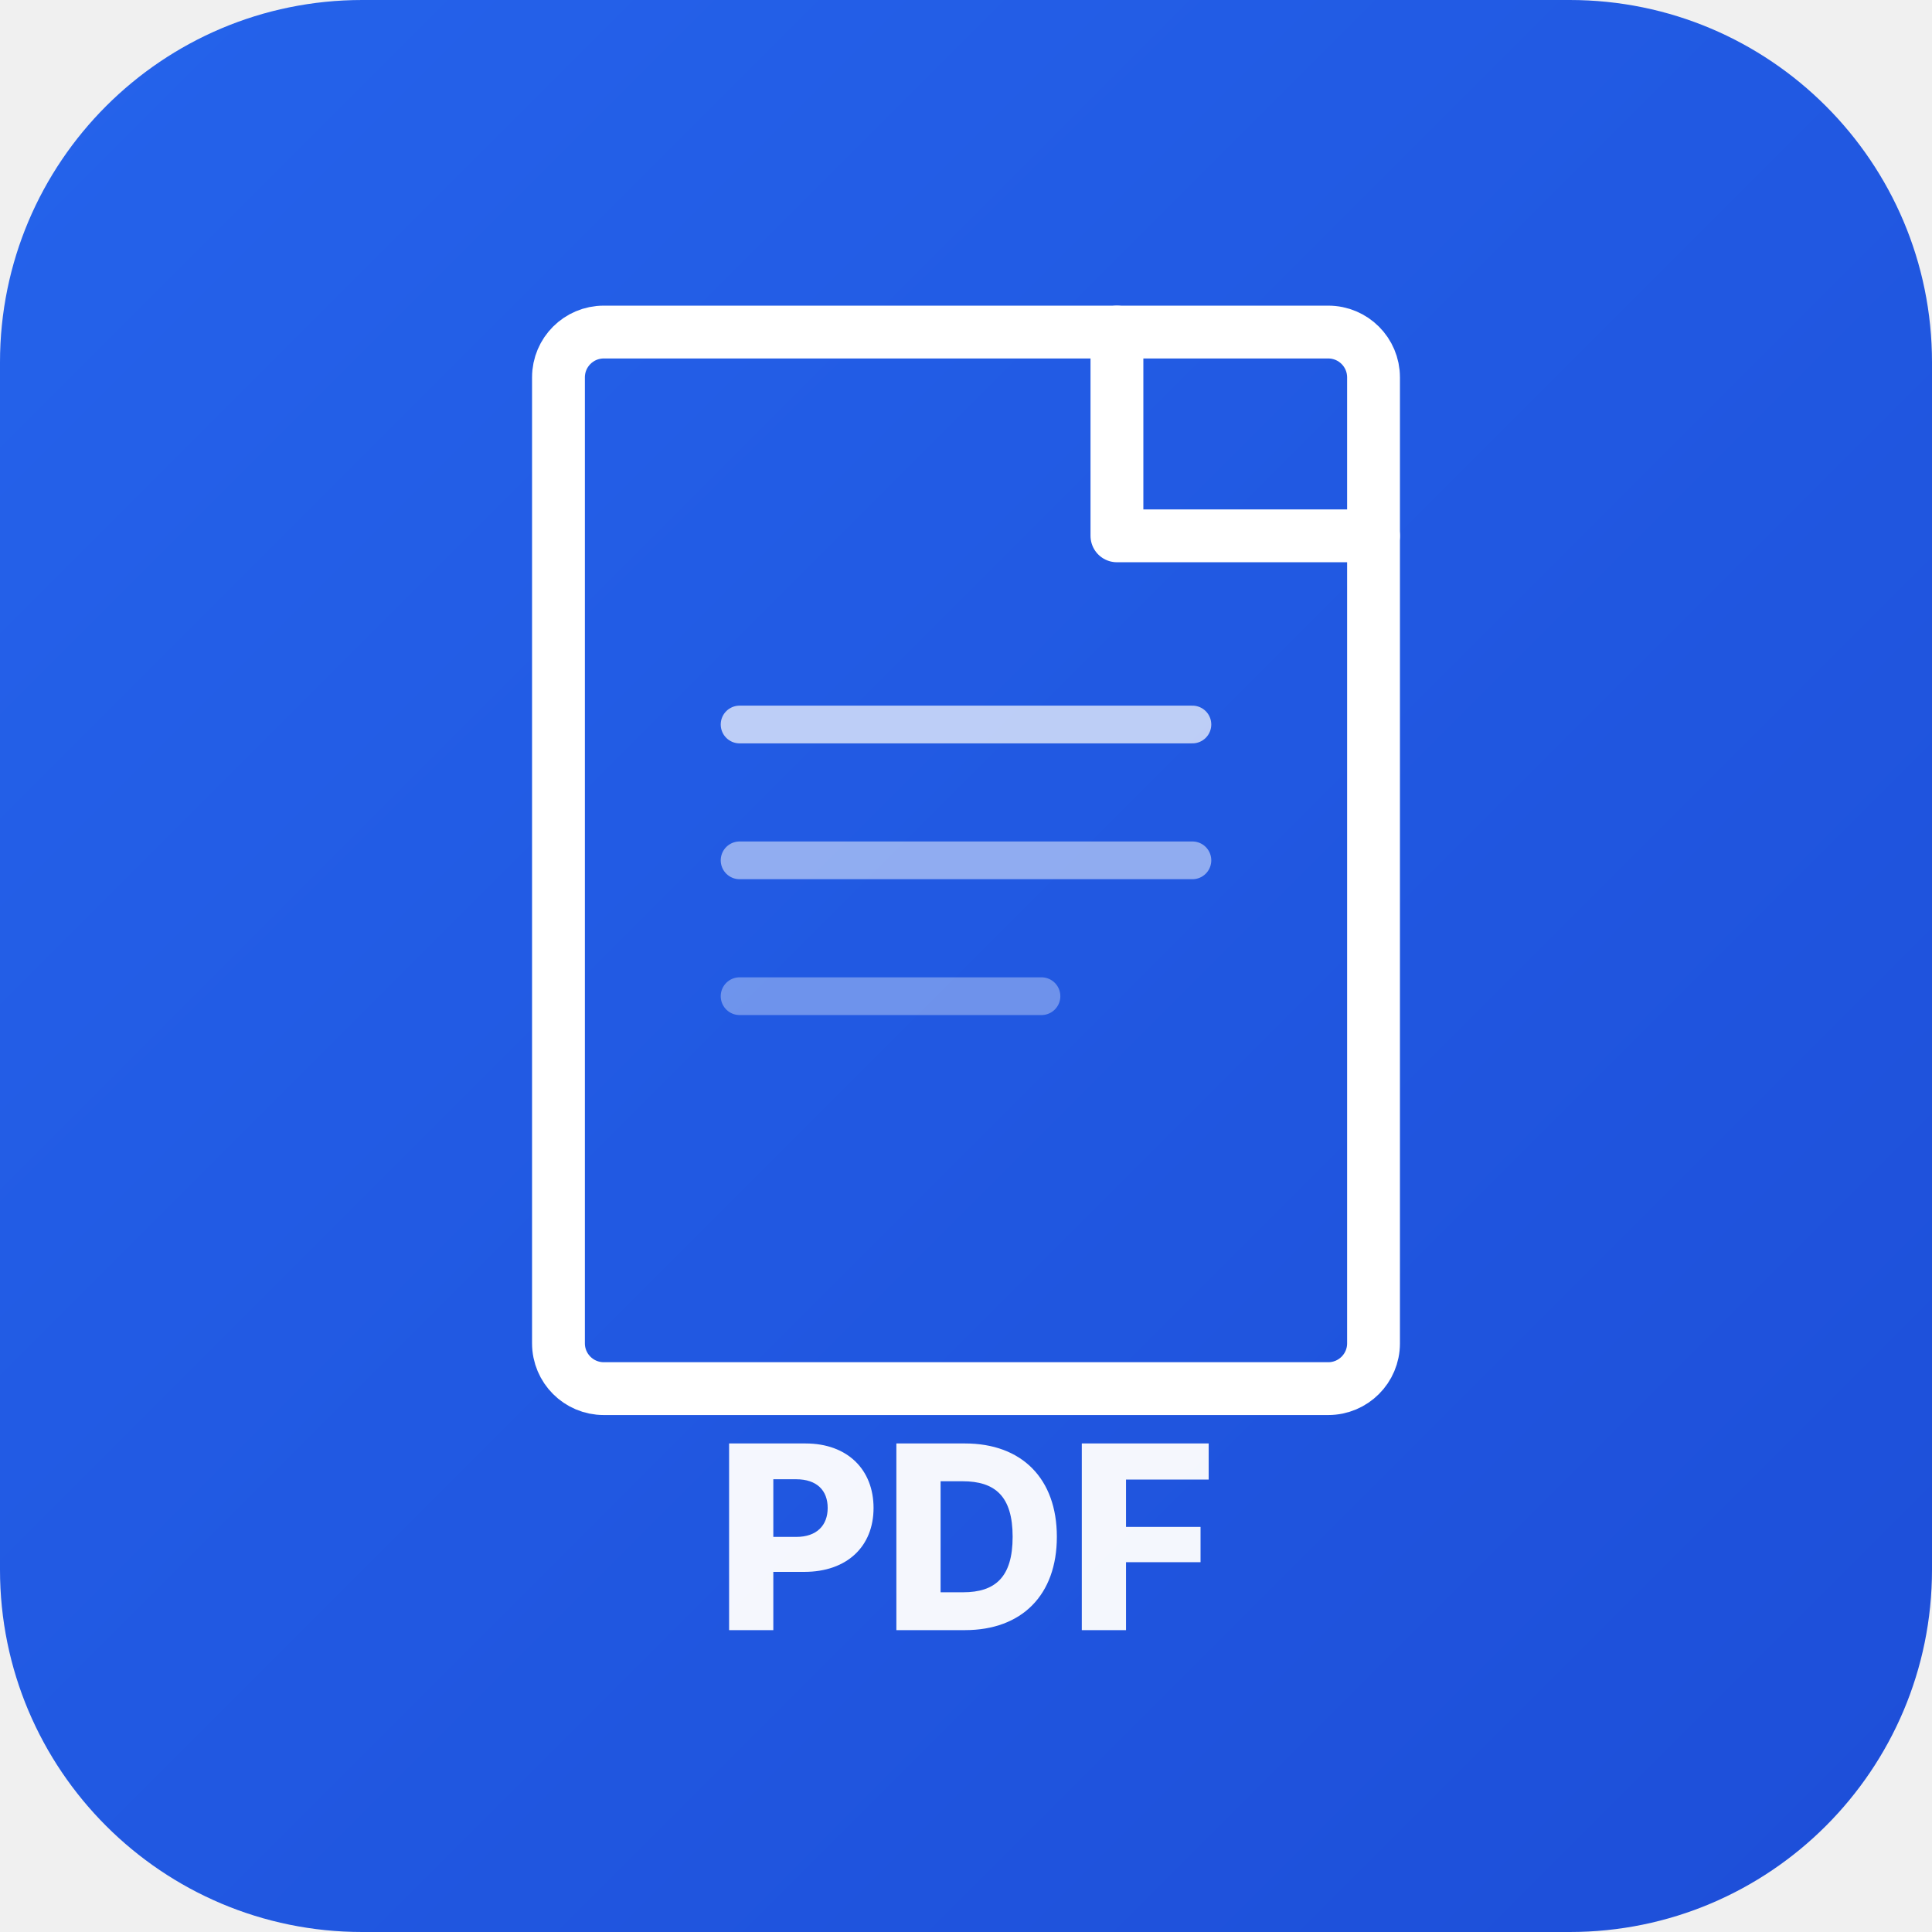
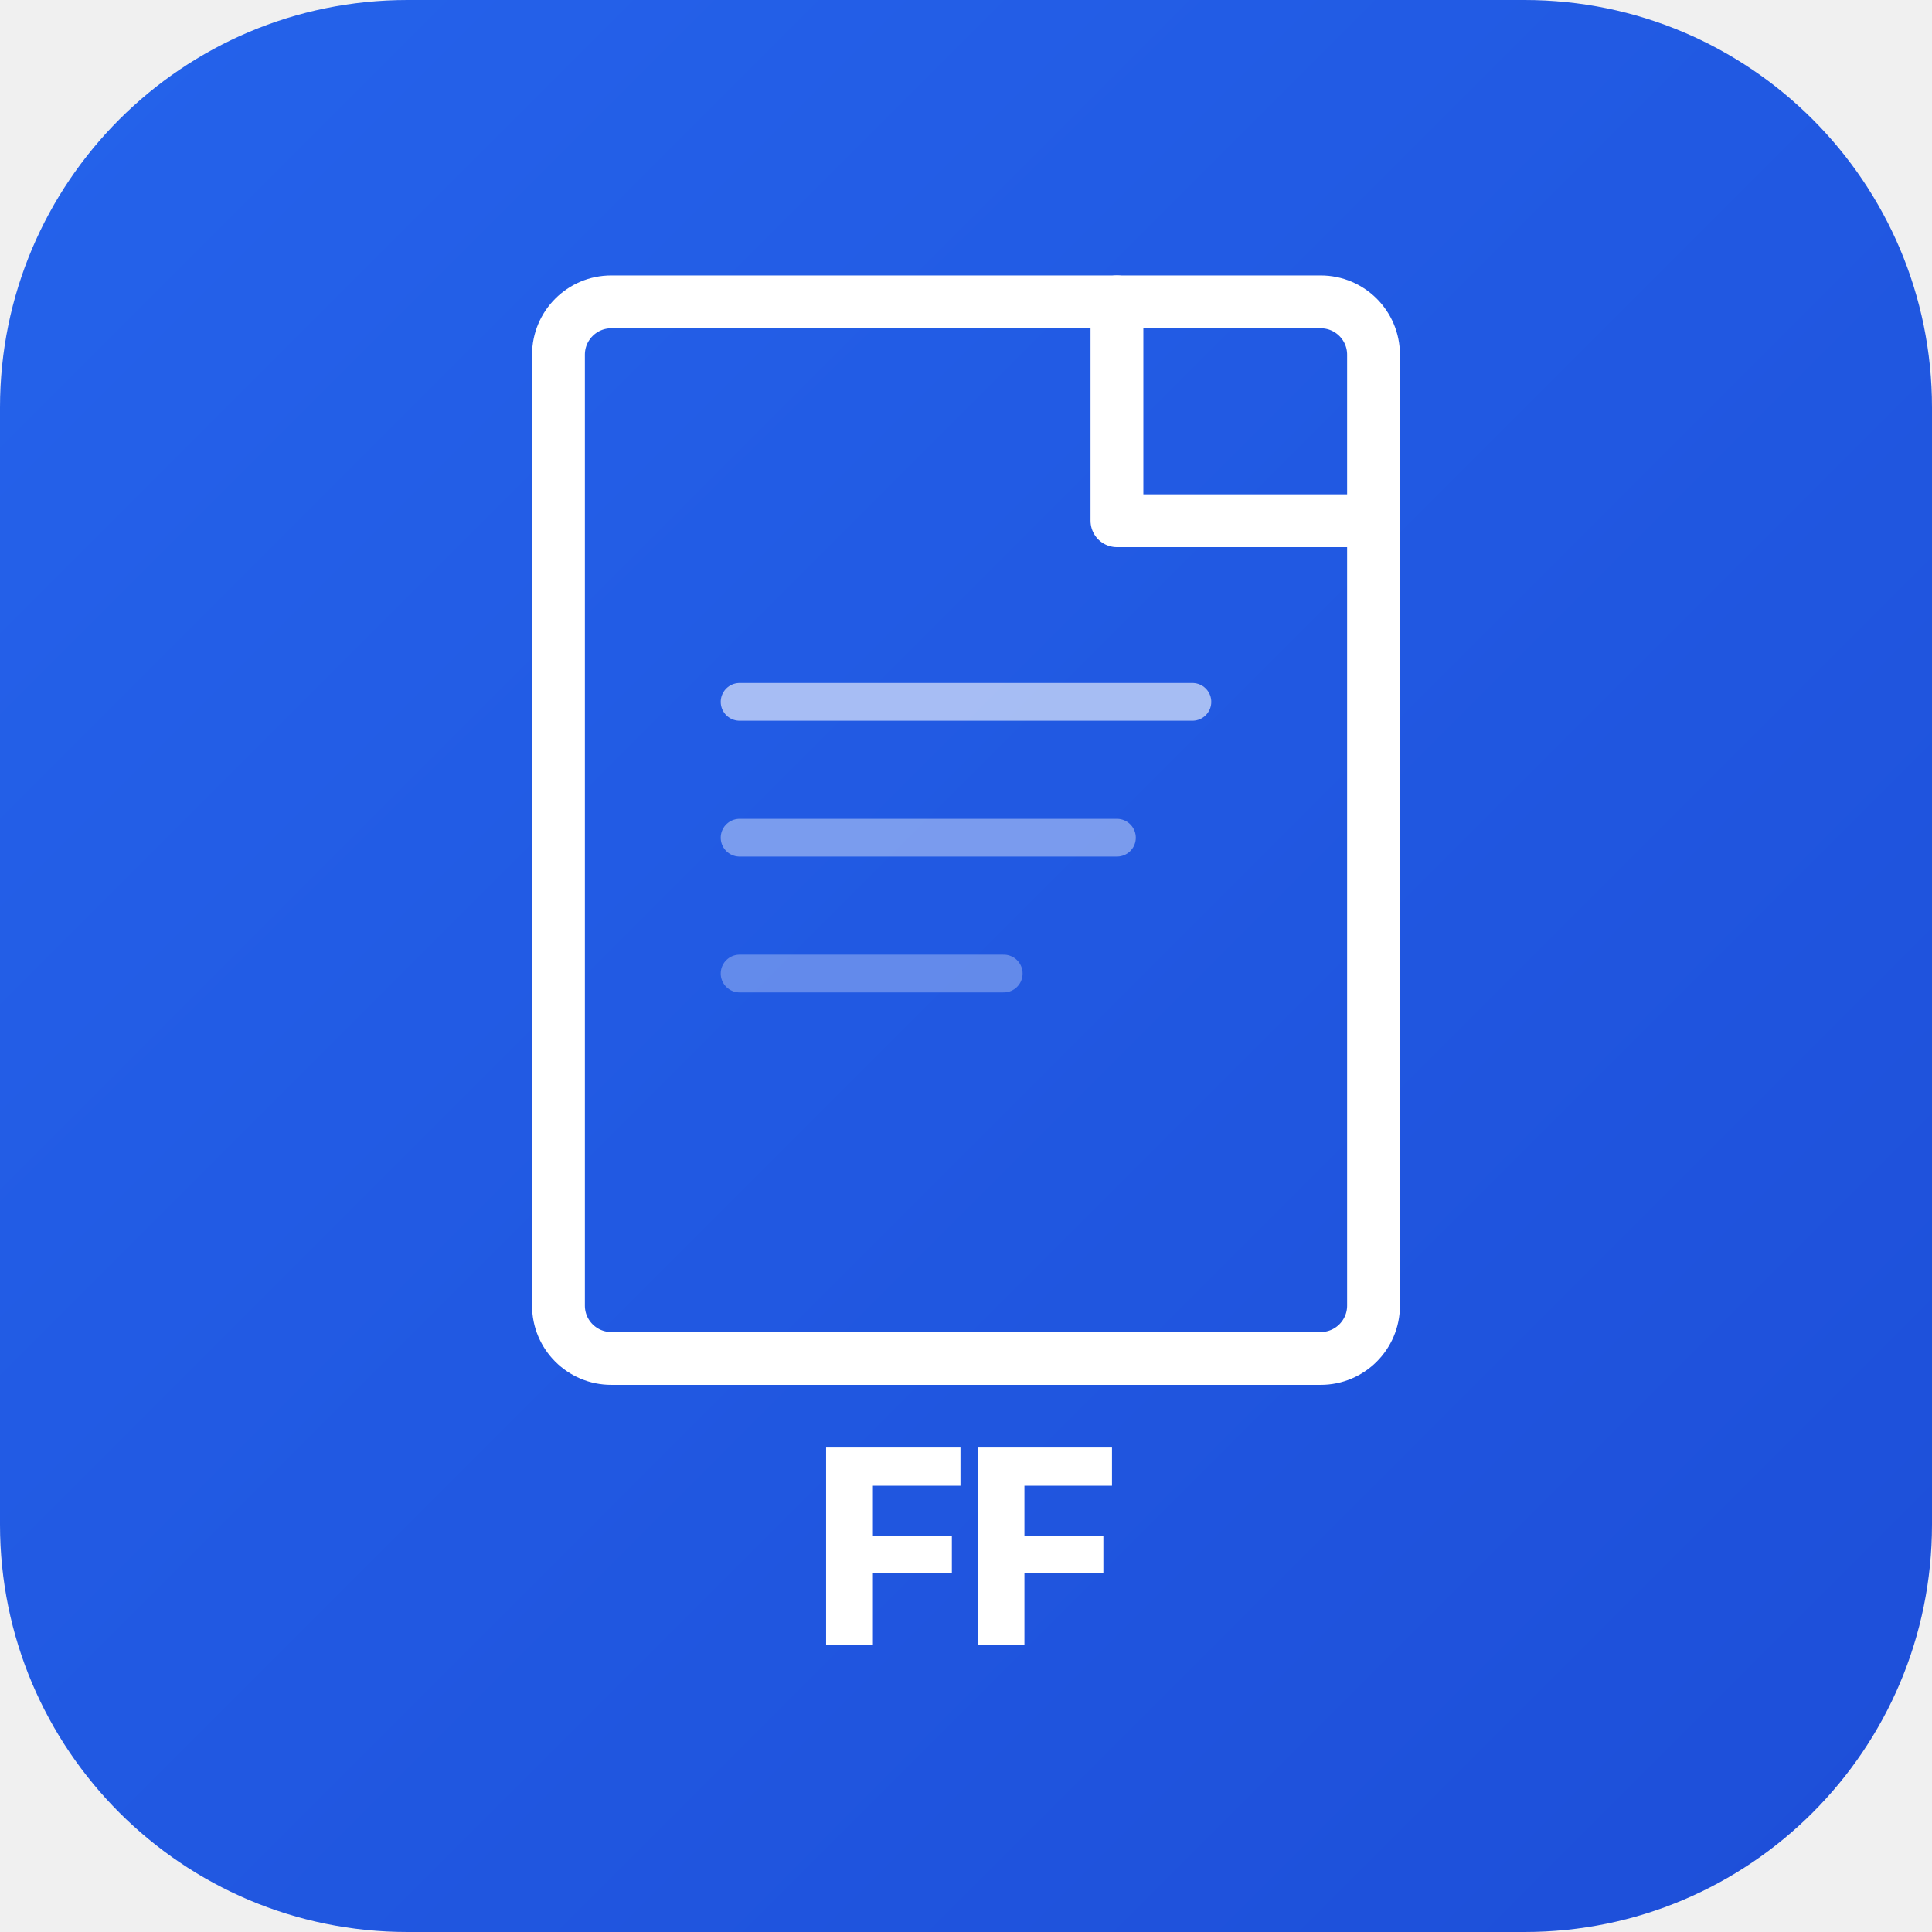
<svg xmlns="http://www.w3.org/2000/svg" viewBox="0 0 512 512">
  <defs>
    <linearGradient id="bg" x1="0" y1="0" x2="1" y2="1">
      <stop offset="0%" stop-color="#2563eb" />
      <stop offset="100%" stop-color="#1d4ed8" />
    </linearGradient>
  </defs>
-   <rect width="512" height="512" rx="96" fill="url(#bg)" />
-   <rect x="148" y="88" width="216" height="280" rx="12" fill="none" stroke="#ffffff" stroke-width="14" />
-   <path d="M296 88V142H364" fill="none" stroke="#ffffff" stroke-width="14" stroke-linecap="round" stroke-linejoin="round" />
-   <line x1="196" y1="192" x2="316" y2="192" stroke="#ffffff" stroke-width="10" stroke-linecap="round" opacity="0.7" />
-   <line x1="196" y1="228" x2="316" y2="228" stroke="#ffffff" stroke-width="10" stroke-linecap="round" opacity="0.5" />
-   <line x1="196" y1="264" x2="276" y2="264" stroke="#ffffff" stroke-width="10" stroke-linecap="round" opacity="0.35" />
-   <text x="256" y="432" font-family="system-ui, -apple-system, sans-serif" font-size="68" font-weight="800" fill="#ffffff" text-anchor="middle" opacity="0.95">PDF</text>
+   <rect width="512" height="512" rx="108" fill="url(#bg)" />
+   <rect x="148" y="80" width="216" height="280" rx="14" fill="none" stroke="#ffffff" stroke-width="14" />
+   <path d="M296 80V138H364" fill="none" stroke="#ffffff" stroke-width="14" stroke-linecap="round" stroke-linejoin="round" />
+   <line x1="196" y1="186" x2="316" y2="186" stroke="#ffffff" stroke-width="10" stroke-linecap="round" opacity="0.6" />
+   <line x1="196" y1="222" x2="296" y2="222" stroke="#ffffff" stroke-width="10" stroke-linecap="round" opacity="0.4" />
+   <line x1="196" y1="258" x2="266" y2="258" stroke="#ffffff" stroke-width="10" stroke-linecap="round" opacity="0.3" />
+   <text x="256" y="436" font-family="system-ui,-apple-system,sans-serif" font-size="72" font-weight="800" fill="#ffffff" text-anchor="middle" letter-spacing="-2">FF</text>
</svg>
